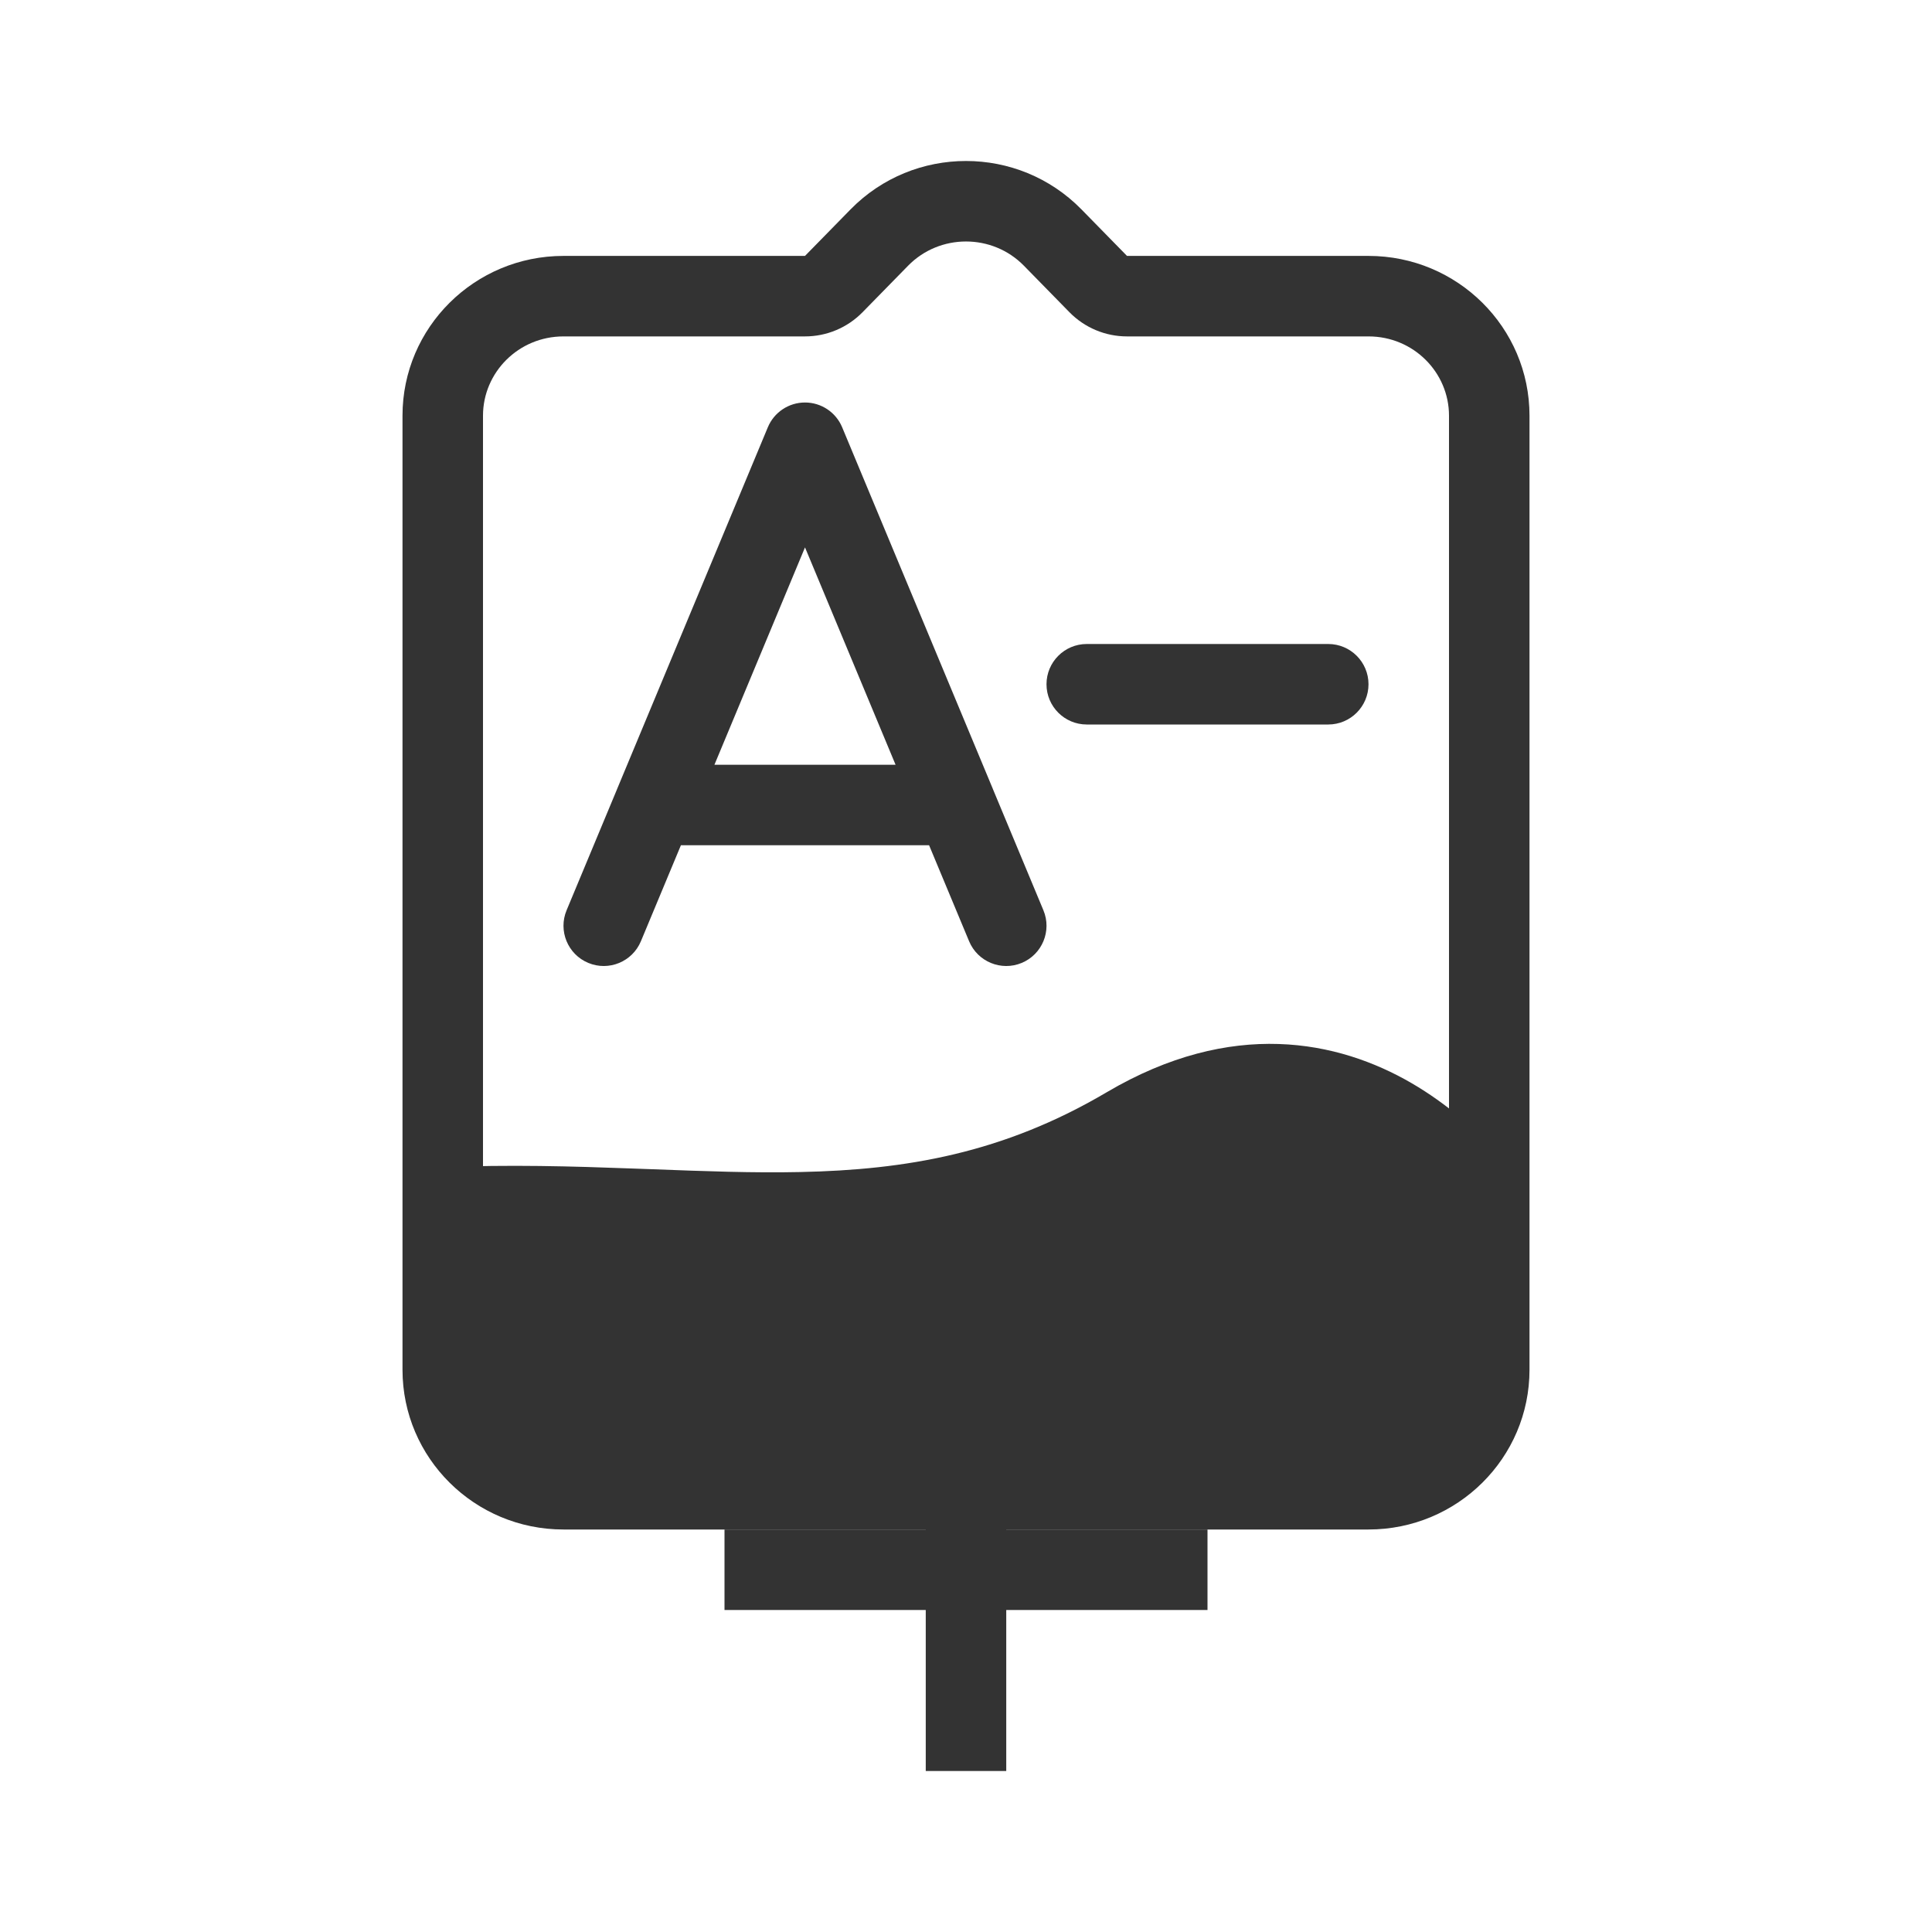
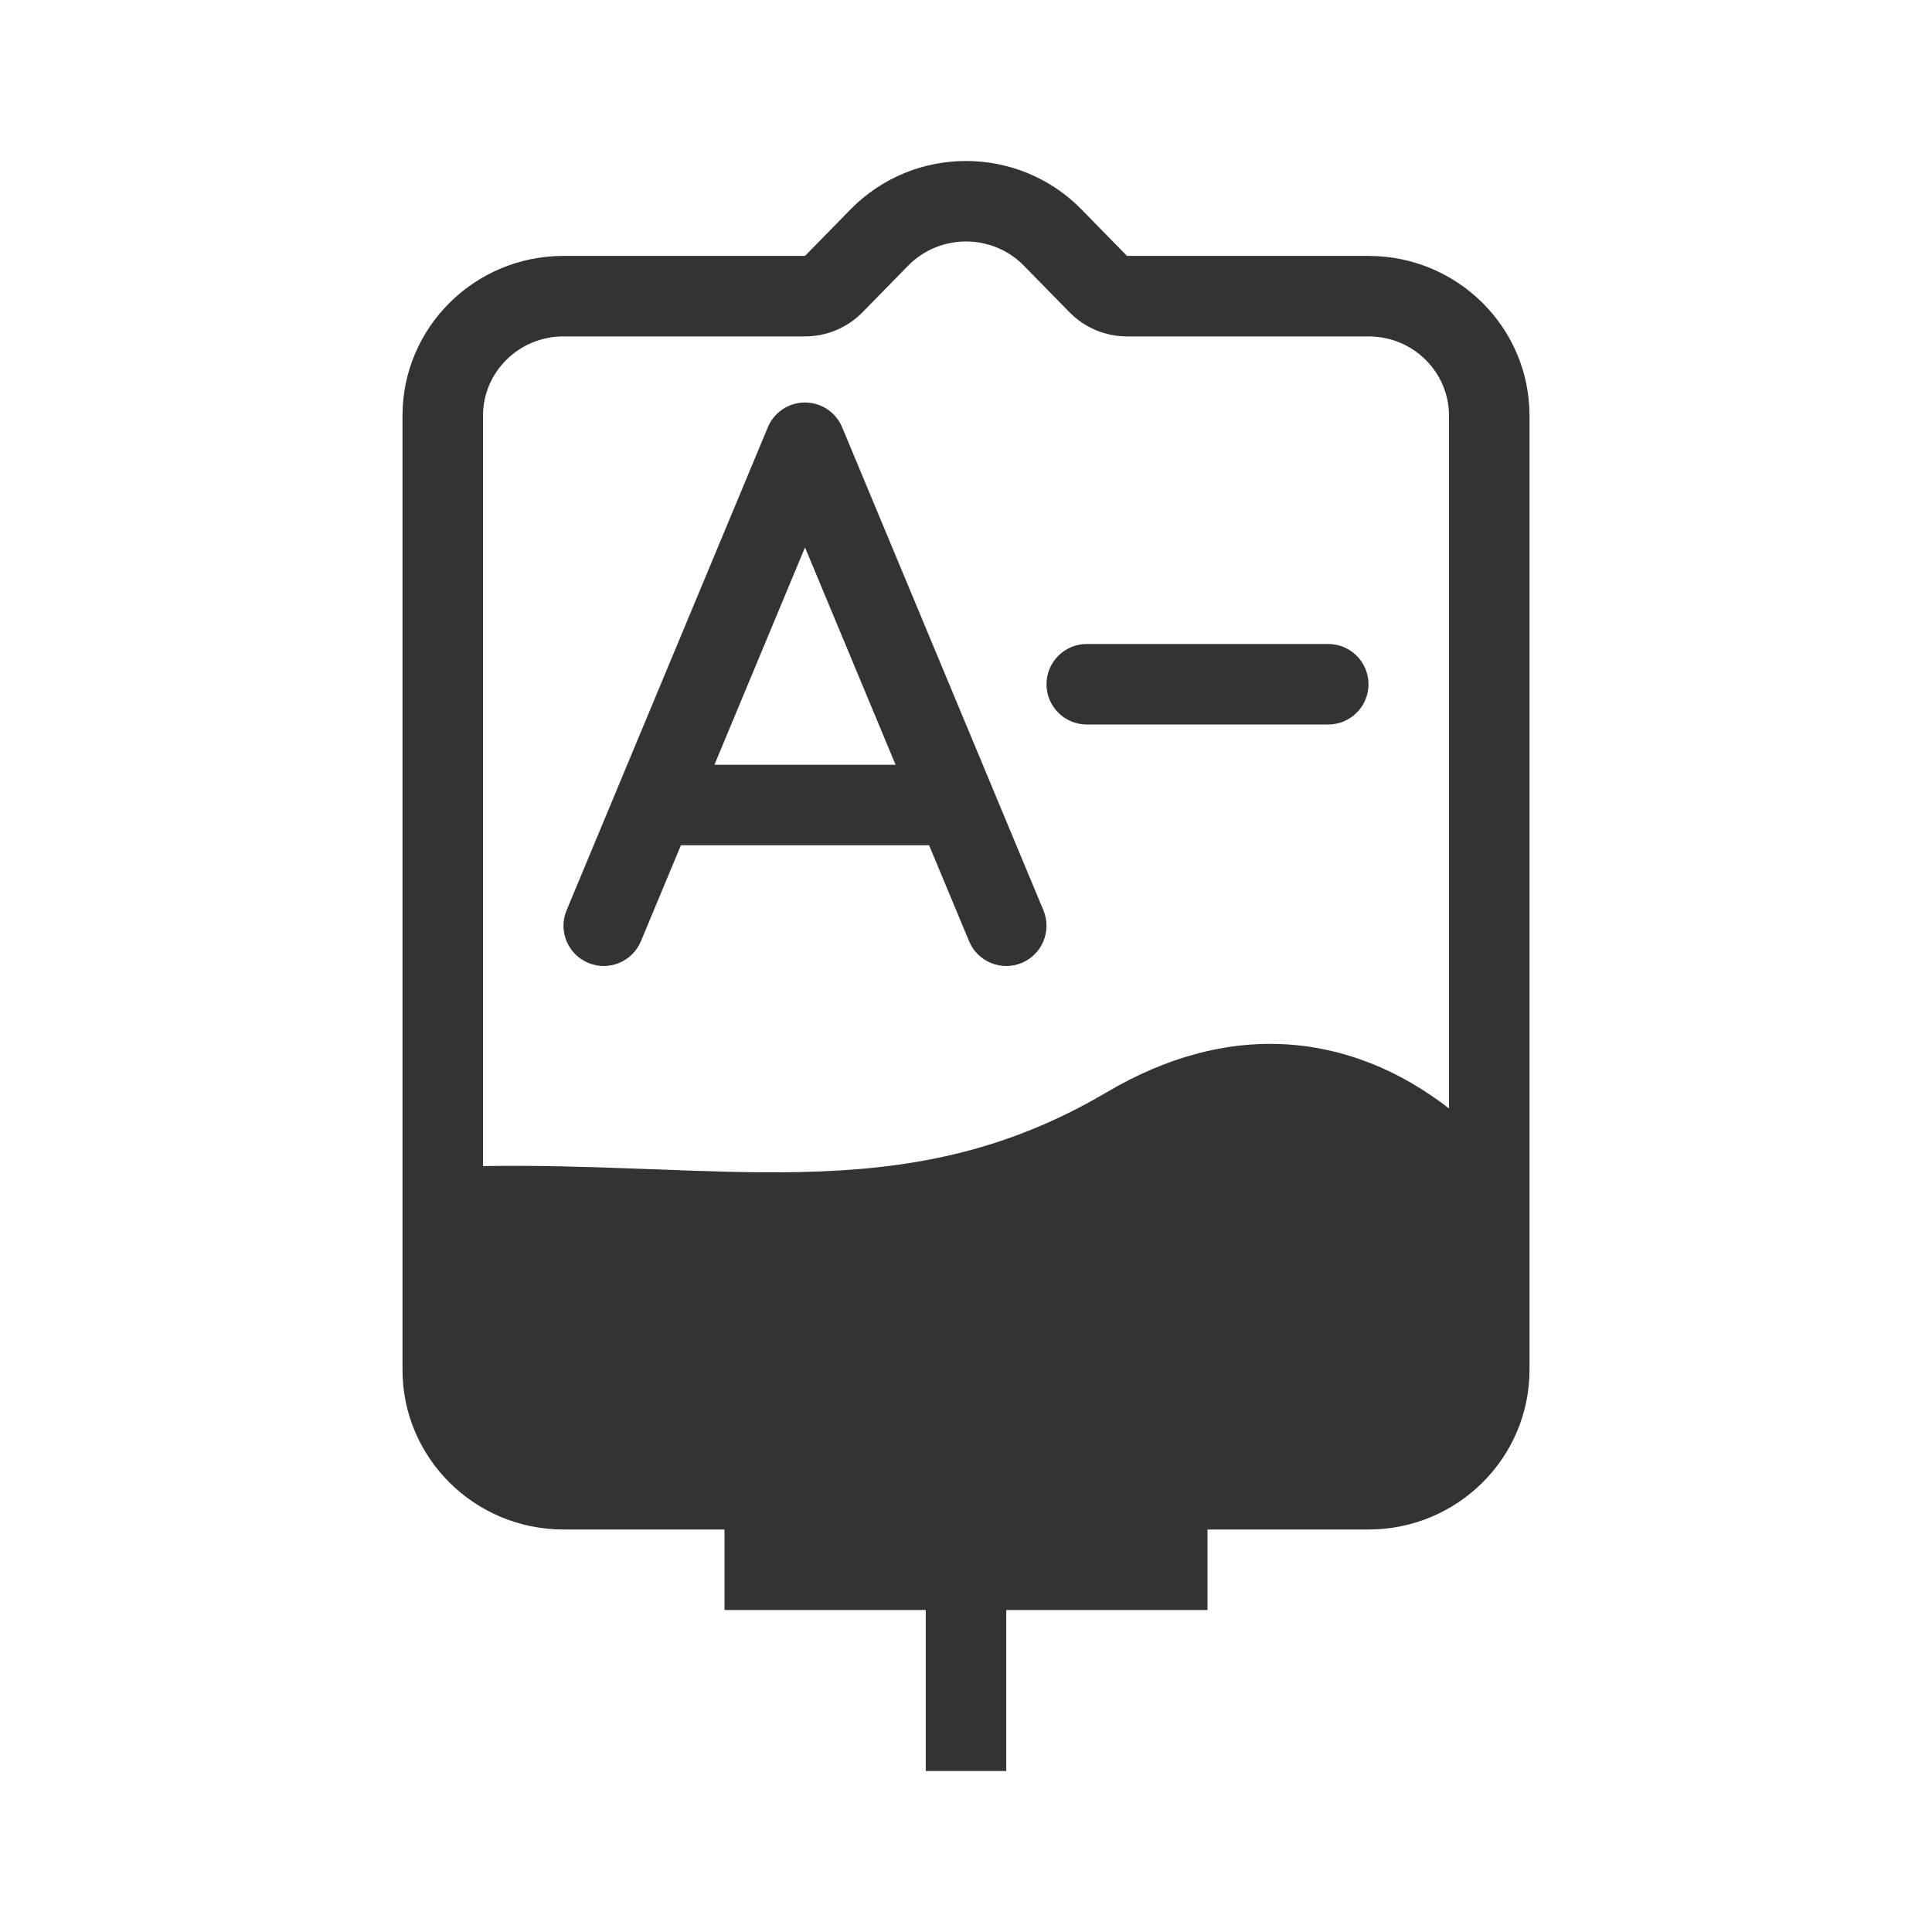
<svg xmlns="http://www.w3.org/2000/svg" width="48" height="48" viewBox="0 0 48 48" fill="none">
-   <path fill-rule="evenodd" clip-rule="evenodd" d="M28 8.358C27.462 8.358 26.948 8.142 26.571 7.758L25.439 6.602C24.653 5.799 23.347 5.799 22.561 6.602L21.429 7.758C21.052 8.142 20.538 8.358 20 8.358H14C12.881 8.358 12 9.254 12 10.327V34.031C12 35.104 12.881 36 14 36H34C35.119 36 36 35.104 36 34.031V10.327C36 9.254 35.119 8.358 34 8.358H28ZM38 10.327V34.031C38 36.223 36.209 38 34 38H14C11.791 38 10 36.223 10 34.031V10.327C10 8.135 11.791 6.358 14 6.358H20L21.132 5.202C22.703 3.599 25.297 3.599 26.868 5.202L28 6.358H34C36.209 6.358 38 8.135 38 10.327Z" fill="#333333" />
-   <path fill-rule="evenodd" clip-rule="evenodd" d="M20 10C20.404 10 20.768 10.243 20.923 10.615L24.665 19.595C24.671 19.609 24.677 19.623 24.682 19.637L25.923 22.615C26.136 23.125 25.894 23.711 25.385 23.923C24.875 24.136 24.289 23.894 24.077 23.385L23.083 21H16.917L15.923 23.385C15.711 23.894 15.125 24.136 14.615 23.923C14.106 23.711 13.864 23.125 14.077 22.615L15.318 19.637C15.323 19.623 15.329 19.609 15.335 19.595L19.077 10.615C19.232 10.243 19.596 10 20 10ZM17.75 19H22.25L20 13.6L17.75 19Z" fill="#333333" />
-   <path fill-rule="evenodd" clip-rule="evenodd" d="M26 17C26 16.448 26.448 16 27 16H33C33.552 16 34 16.448 34 17C34 17.552 33.552 18 33 18H27C26.448 18 26 17.552 26 17Z" fill="#333333" />
-   <path fill-rule="evenodd" clip-rule="evenodd" d="M23 44V36H25V44H23Z" fill="#333333" />
-   <path fill-rule="evenodd" clip-rule="evenodd" d="M30 40H18V38H30V40Z" fill="#333333" />
-   <path fill-rule="evenodd" clip-rule="evenodd" d="M34.069 28.642C32.775 27.889 30.915 27.442 28.508 28.861C25.551 30.606 22.766 31.059 19.924 31.119C18.69 31.145 17.43 31.098 16.153 31.049C15.978 31.042 15.803 31.036 15.627 31.029C14.159 30.975 12.65 30.932 11.042 30.999L10.958 29.001C12.65 28.93 14.226 28.976 15.7 29.031C15.879 29.037 16.056 29.044 16.231 29.05C17.514 29.099 18.711 29.144 19.882 29.119C22.509 29.064 24.924 28.654 27.492 27.139C30.61 25.299 33.25 25.851 35.075 26.913C35.962 27.43 36.645 28.056 37.102 28.547C37.333 28.794 37.51 29.012 37.632 29.17C37.694 29.25 37.741 29.315 37.775 29.363C37.792 29.386 37.805 29.406 37.815 29.42L37.827 29.438L37.831 29.444L37.834 29.448C37.834 29.448 37.834 29.449 37 30C36.166 30.551 36.166 30.552 36.166 30.552L36.165 30.55C36.161 30.545 36.154 30.535 36.144 30.521C36.124 30.493 36.092 30.448 36.047 30.39C35.958 30.274 35.821 30.106 35.639 29.911C35.273 29.518 34.741 29.033 34.069 28.642Z" fill="#333333" />
-   <path d="M15 37H33C35.209 37 37 35.221 37 33.026V29.5L32.5 27L27 28.5L20.5 30L13.523 30.367C12.108 30.442 11 31.61 11 33.026C11 35.221 12.791 37 15 37Z" fill="#333333" />
-   <path fill-rule="evenodd" clip-rule="evenodd" d="M27 28.5L32.5 27L37 29.5V33.026C37 35.221 35.209 37 33 37H15C12.791 37 11 35.221 11 33.026C11 31.61 12.108 30.442 13.523 30.367L20.5 30L27 28.5ZM35 30.677L32.241 29.144L27.526 30.43C27.501 30.436 27.475 30.443 27.45 30.449L20.95 31.949C20.837 31.975 20.721 31.991 20.605 31.997L13.628 32.364C13.276 32.383 13 32.674 13 33.026C13 34.104 13.883 35 15 35H33C34.117 35 35 34.104 35 33.026V30.677Z" fill="#333333" />
+   <path fill-rule="evenodd" clip-rule="evenodd" d="M20.923 10.615C20.768 10.243 20.404 10 20 10C19.596 10 19.232 10.243 19.077 10.615L15.335 19.595C15.329 19.609 15.323 19.623 15.318 19.637L14.077 22.615C13.864 23.125 14.106 23.711 14.615 23.923C15.125 24.136 15.711 23.894 15.923 23.385L16.917 21H23.083L24.077 23.385C24.289 23.894 24.875 24.136 25.385 23.923C25.894 23.711 26.136 23.125 25.923 22.615L24.682 19.637C24.677 19.623 24.671 19.609 24.665 19.595L20.923 10.615ZM20 13.6L22.25 19H17.75L20 13.6Z" fill="#333333" />
+   <path d="M26 17C26 16.448 26.448 16 27 16H33C33.552 16 34 16.448 34 17C34 17.552 33.552 18 33 18H27C26.448 18 26 17.552 26 17Z" fill="#333333" />
+   <path fill-rule="evenodd" clip-rule="evenodd" d="M38 34.031C38 36.223 36.209 38 34 38H30V40H25V44H23V40H18V38H14C11.791 38 10 36.223 10 34.031V10.327C10 8.135 11.791 6.358 14 6.358H20L21.132 5.202C22.703 3.599 25.297 3.599 26.868 5.202L28 6.358H34C36.209 6.358 38 8.135 38 10.327V34.031ZM26.571 7.758C26.948 8.142 27.462 8.358 28 8.358H34C35.119 8.358 36 9.254 36 10.327V27.539C35.722 27.323 35.413 27.11 35.075 26.913C33.25 25.851 30.61 25.299 27.492 27.139C24.924 28.654 22.509 29.064 19.882 29.119C18.711 29.144 17.514 29.099 16.231 29.05C16.056 29.044 15.879 29.037 15.7 29.031C14.533 28.988 13.302 28.95 12 28.971V10.327C12 9.254 12.881 8.358 14 8.358H20C20.538 8.358 21.052 8.142 21.429 7.758L22.561 6.602C23.347 5.799 24.653 5.799 25.439 6.602L26.571 7.758Z" fill="#333333" />
</svg>
